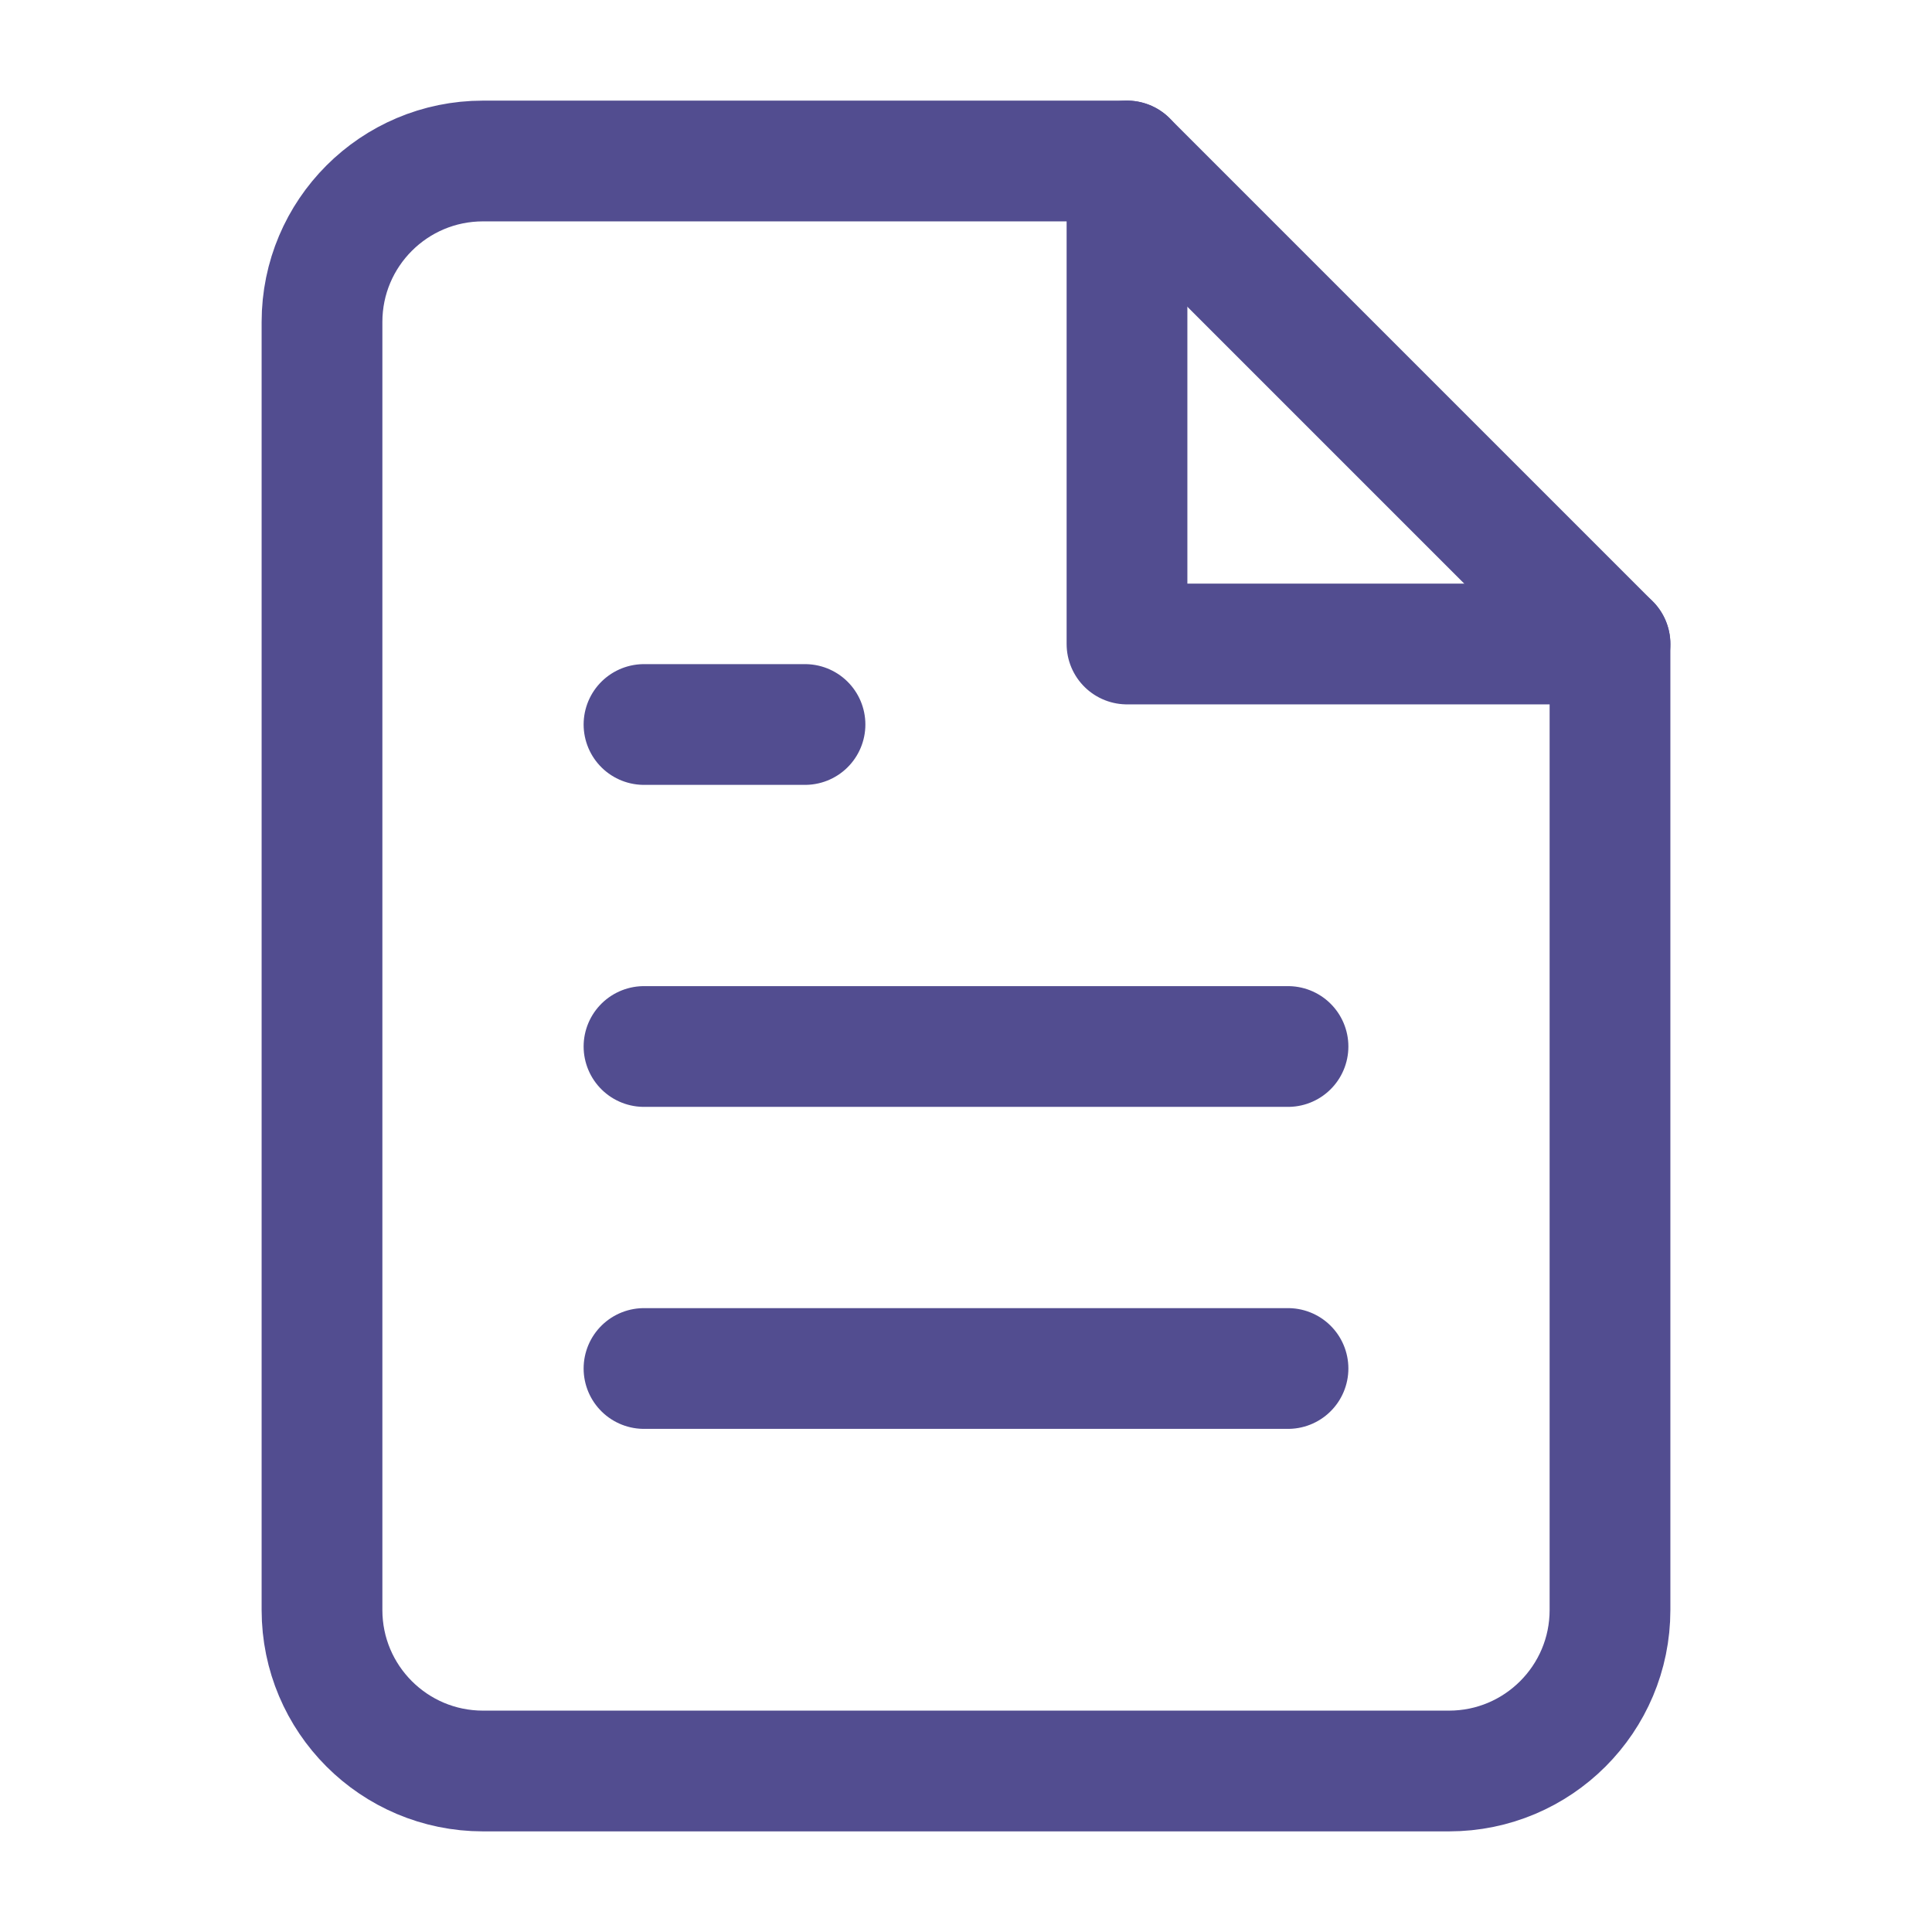
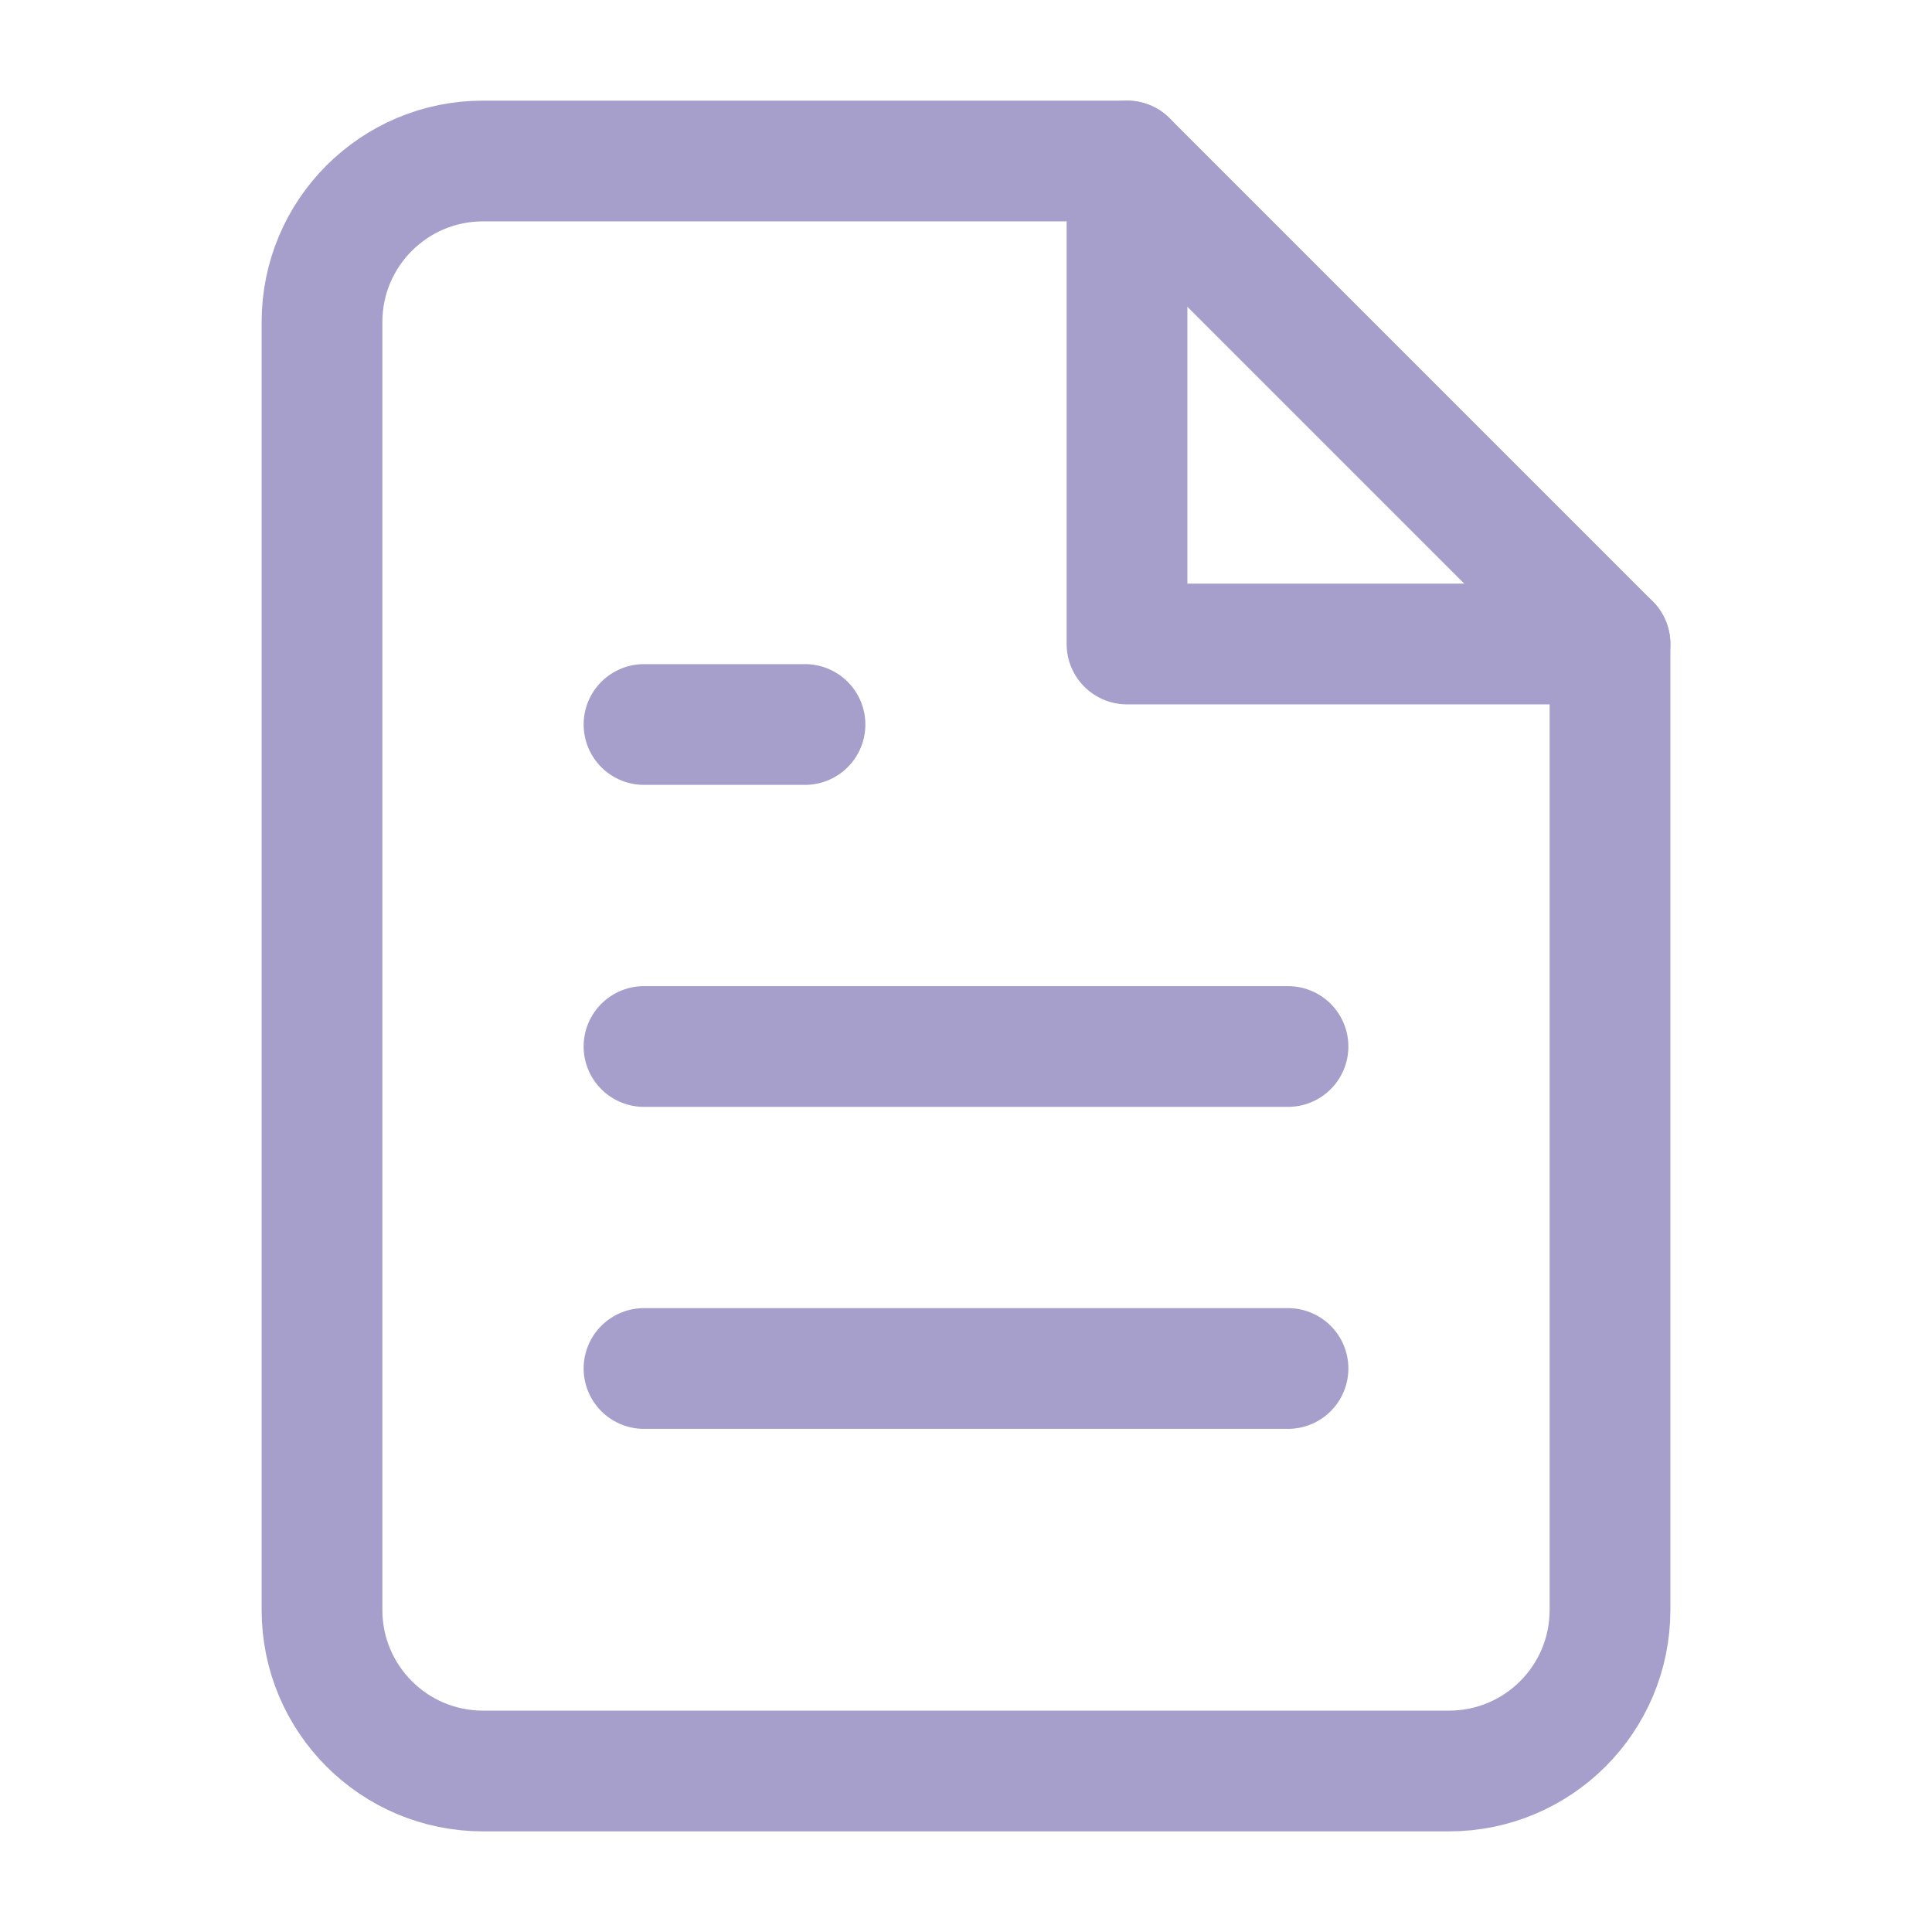
<svg xmlns="http://www.w3.org/2000/svg" width="24" height="24" fill="none">
-   <path d="M14 2H6a2 2 0 0 0-2 2v16a2 2 0 0 0 2 2h12a2 2 0 0 0 2-2V8l-6-6Z" stroke="#524D90" stroke-width="1.5" stroke-linecap="round" stroke-linejoin="round" />
-   <path d="M14 2v6h6M16 13H8M16 17H8M10 9H8" stroke="#524D90" stroke-width="1.5" stroke-linecap="round" stroke-linejoin="round" />
+   <path d="M14 2H6a2 2 0 0 0-2 2v16a2 2 0 0 0 2 2h12a2 2 0 0 0 2-2V8l-6-6Z" stroke="#A79FCB" stroke-width="1.5" stroke-linecap="round" stroke-linejoin="round" />
+   <path d="M14 2v6h6M16 13H8M16 17H8M10 9H8" stroke="#A79FCB" stroke-width="1.5" stroke-linecap="round" stroke-linejoin="round" />
</svg>
